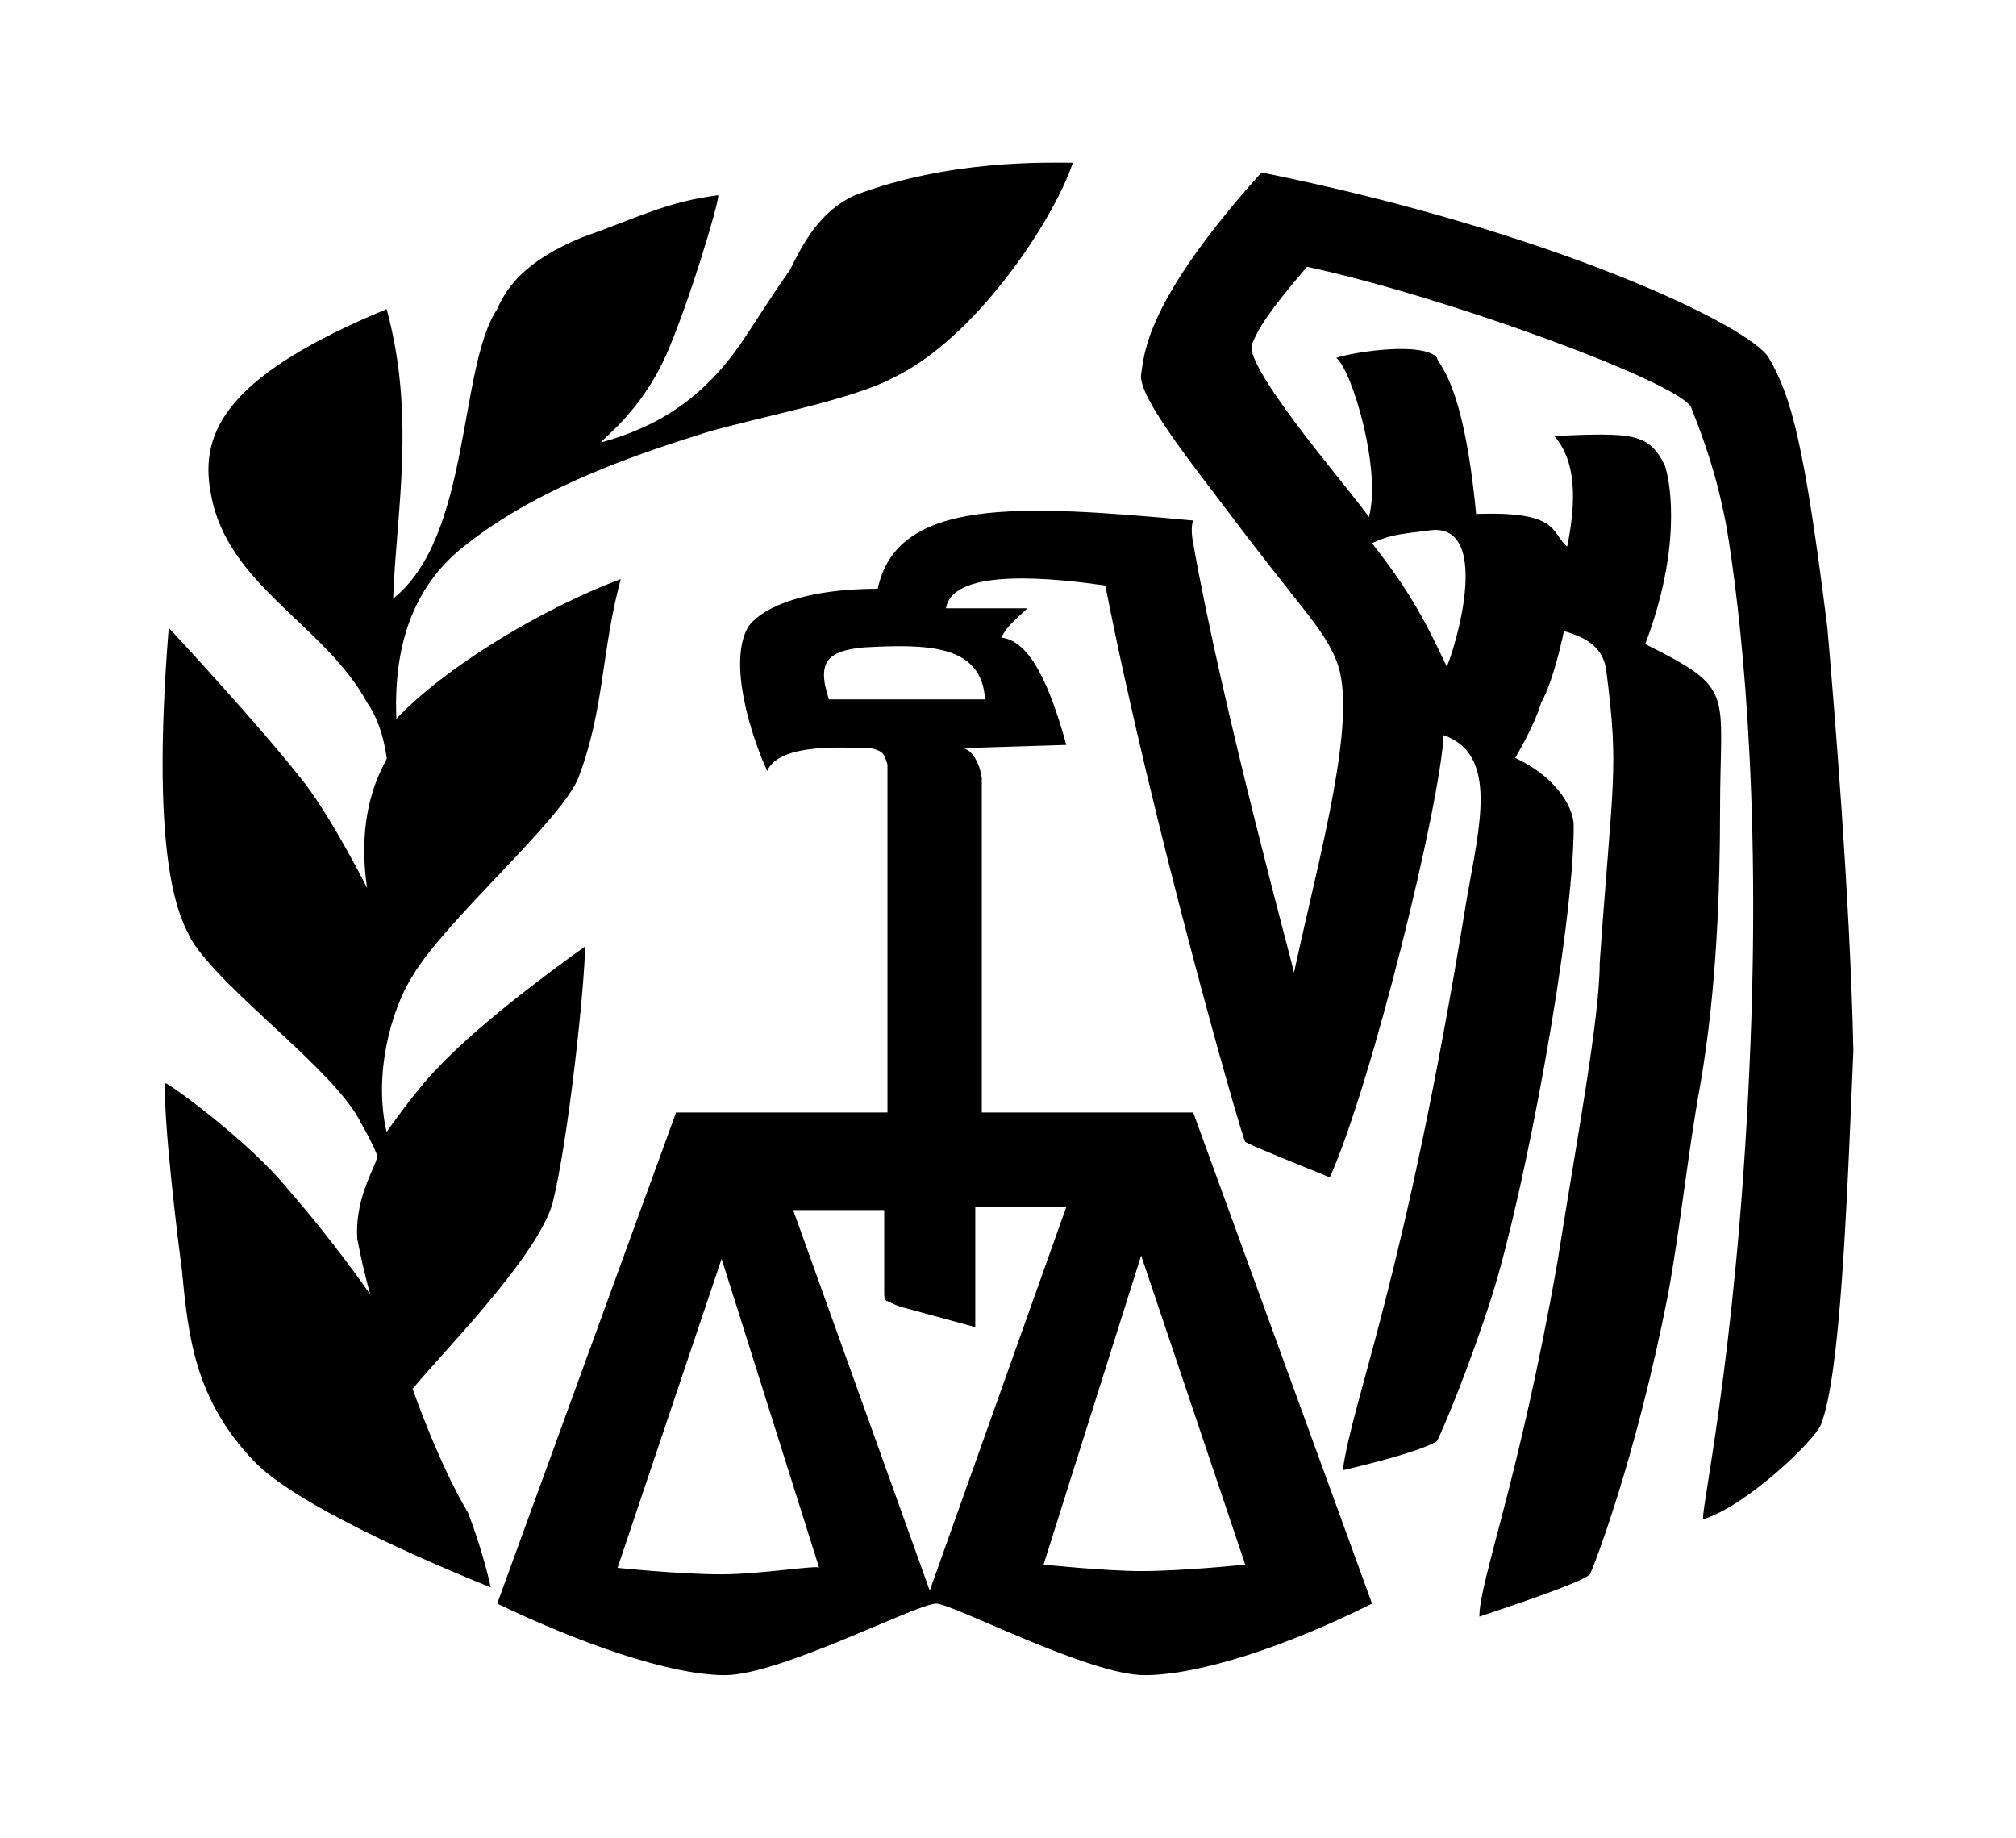
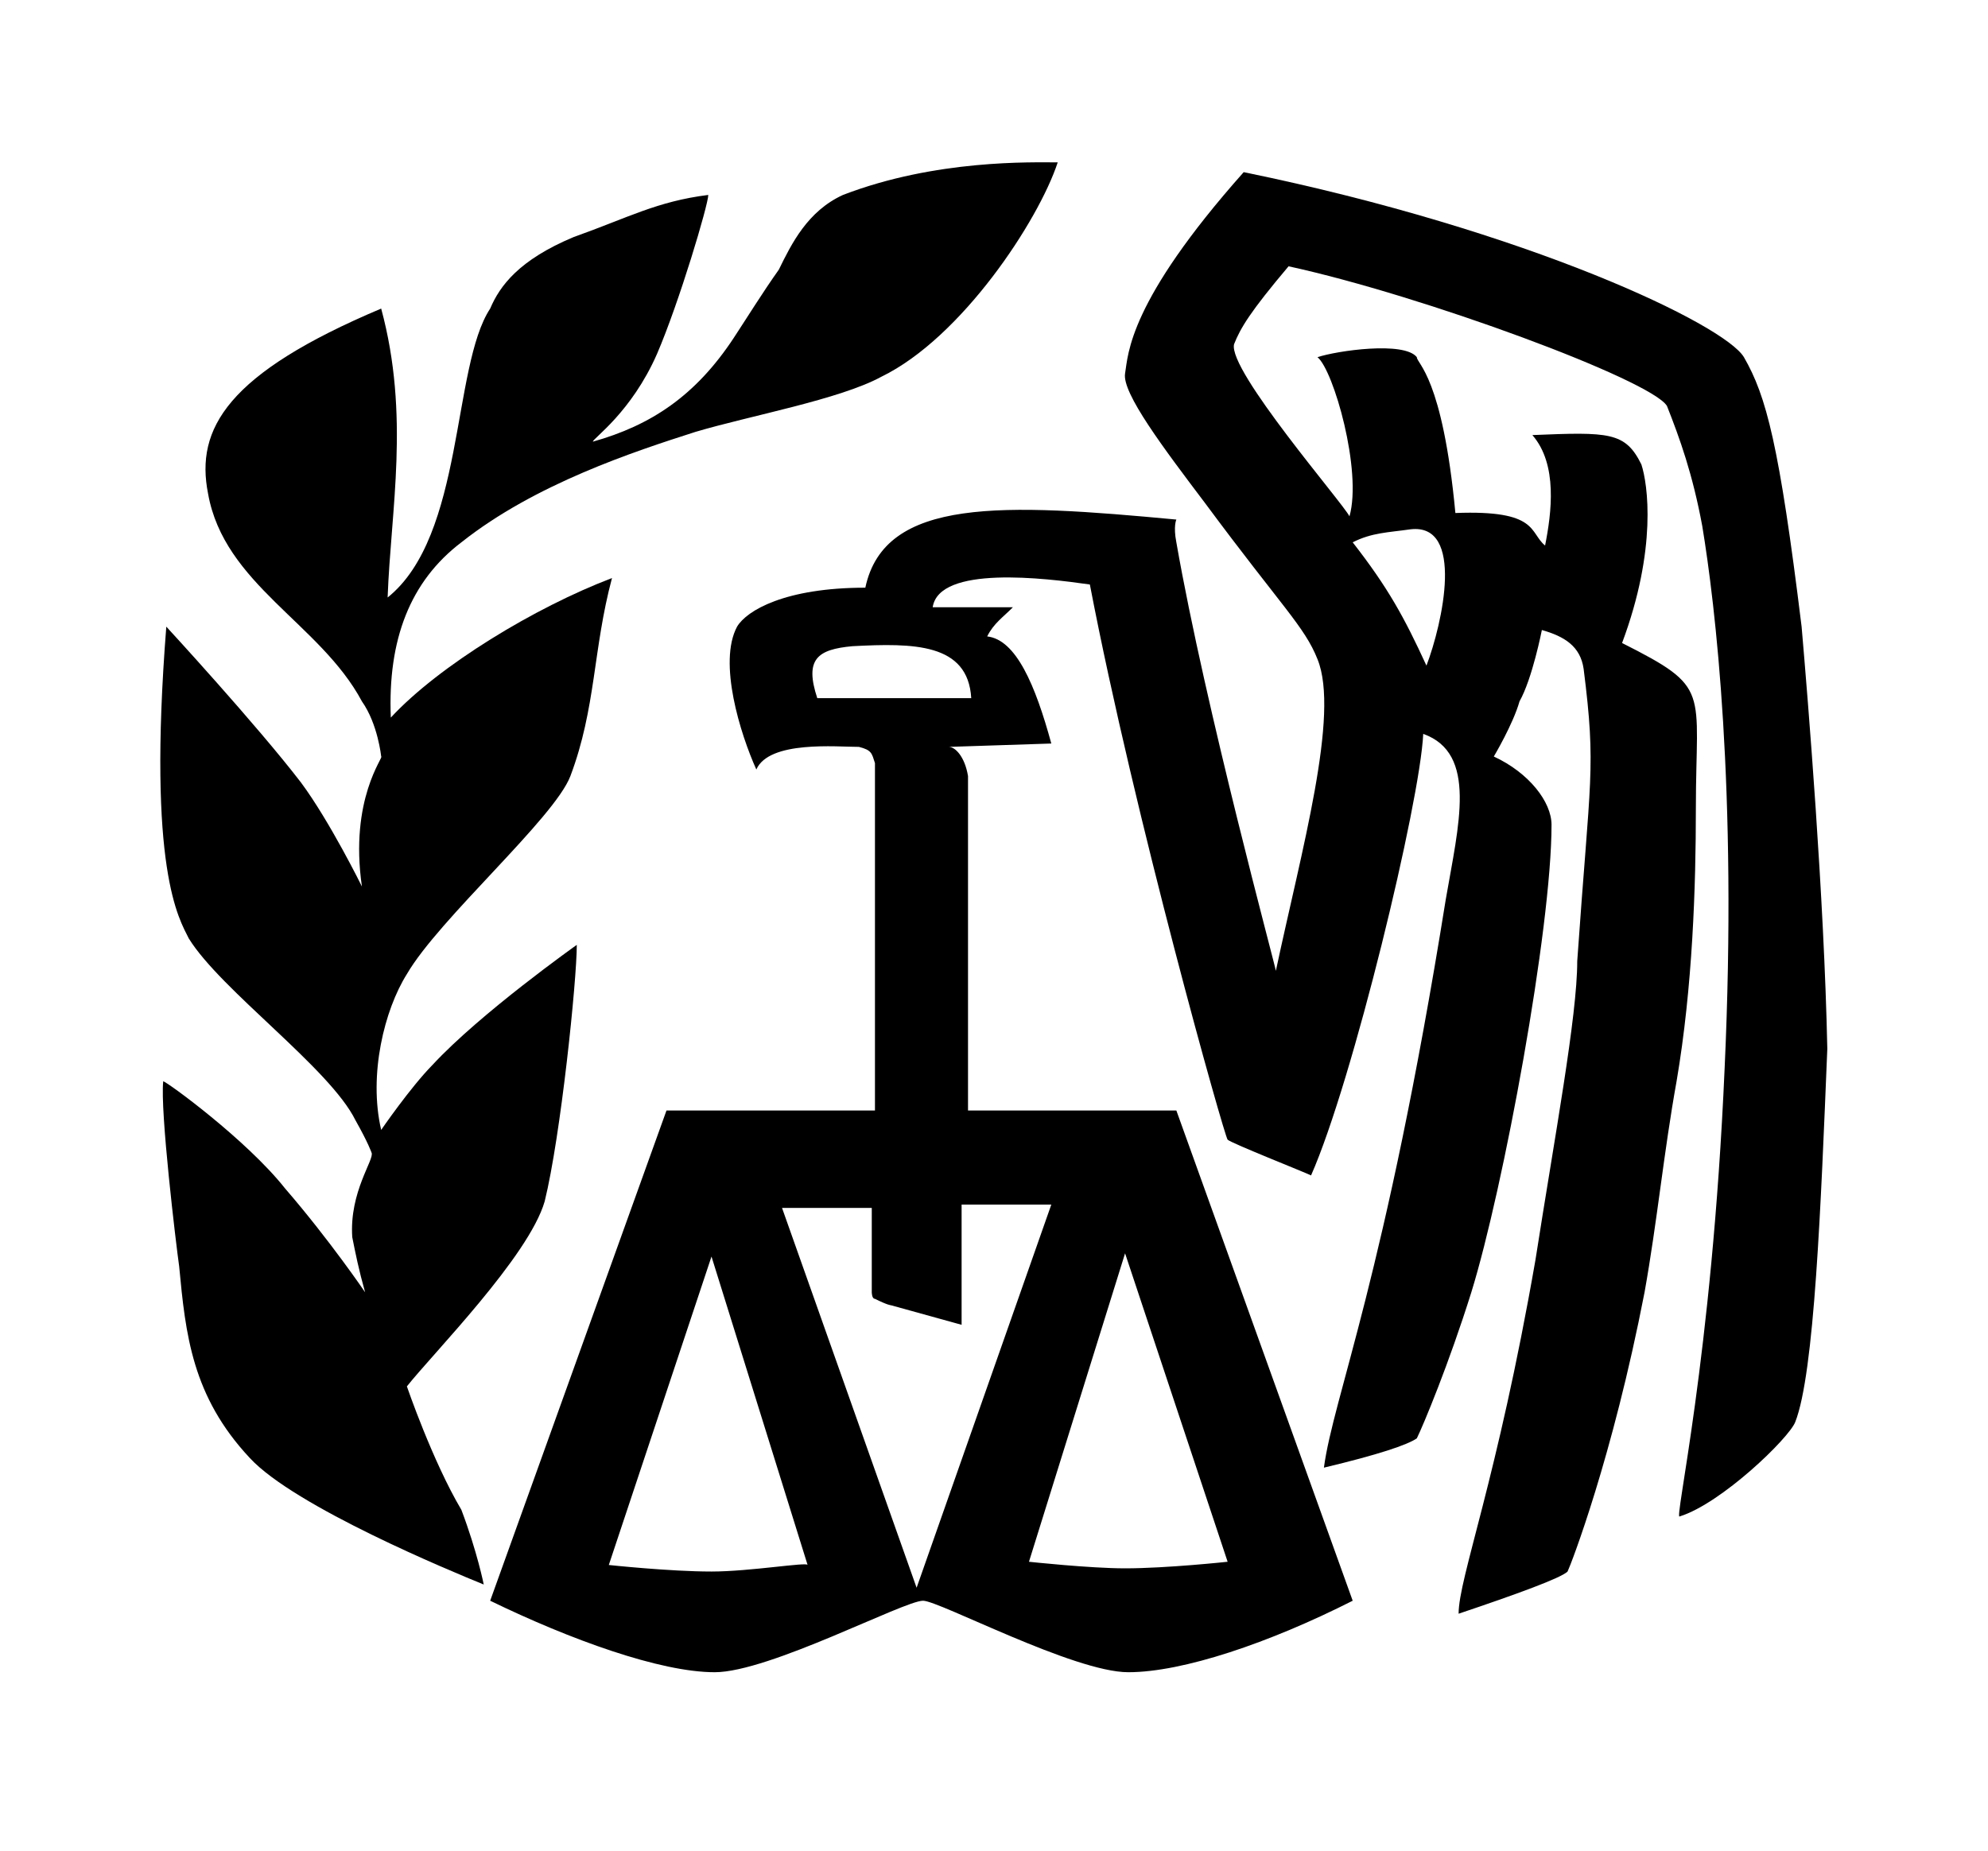
- <svg xmlns="http://www.w3.org/2000/svg" height="56.502" width="61.988" xml:space="preserve" viewBox="0 0 61.988 56.502" y="0px" x="0px" id="Layer_1" version="1.1">
-   <defs id="defs21" />
-   <style id="style2" type="text/css">
- 	.st0{fill:#000000;}
- </style>
-   <path class="st0" d="m 54.388,11.002 c -0.6,-1 -6.7,-3.9 -15.6,-5.7 -3.6,4 -3.6,5.6 -3.7,6.2 -0.1,0.6 1.2,2.3 2.5,4 2.4,3.2 3.1,3.8 3.5,4.8 0.7,1.7 -0.5,5.9 -1.3,9.6 0,-0.1 -2.2,-8.1 -3.1,-13.2 -0.1,-0.5 0,-0.7 0,-0.7 -5.4,-0.5 -9.1,-0.7 -9.7,2.1 -2.5,0 -3.7,0.7 -4,1.2 -0.6,1.1 0.1,3.3 0.6,4.4 0.4,-0.9 2.5,-0.7 3.2,-0.7 0.4,0.1 0.4,0.2 0.5,0.5 v 10.7 h -6.5 l -5.5,15.1 c 2.5,1.2 5.3,2.2 7,2.2 1.7,0 5.9,-2.2 6.5,-2.2 0.5,0 4.7,2.2 6.4,2.2 1.7,0 4.4,-0.9 7,-2.2 l -5.5,-15.1 c 0,0 -5.7,0 -6.5,0 0,-2.4 0,-7.8 0,-10.3 -0.1,-0.6 -0.4,-0.9 -0.6,-0.9 l 3.2,-0.1 c -0.5,-1.8 -1.1,-3.2 -2,-3.3 0.2,-0.4 0.5,-0.6 0.8,-0.9 h -2.5 c 0.2,-1.3 3.5,-0.9 4.9,-0.7 1.4,7.2 4.2,17 4.3,17.1 0.1,0.1 2.4,1 2.6,1.1 1.3,-2.9 3.4,-11.5 3.5,-13.6 1.7,0.6 1.1,2.8 0.7,5.1 -1.9,11.7 -3.5,15.3 -3.8,17.5 1.7,-0.4 2.6,-0.7 2.9,-0.9 0.2,-0.4 1,-2.3 1.7,-4.5 1,-3.2 2.5,-11.2 2.5,-14.4 0,-0.7 -0.7,-1.6 -1.8,-2.1 0,0 0.6,-1 0.8,-1.7 0.4,-0.7 0.7,-2.2 0.7,-2.2 0.7,0.2 1.2,0.5 1.3,1.2 0.4,3.1 0.2,3.3 -0.2,9 0,1.7 -0.7,5.4 -1.3,9.2 -1.2,6.8 -2.4,9.8 -2.4,10.9 1.8,-0.6 3.2,-1.1 3.4,-1.3 0.1,-0.2 1.4,-3.5 2.4,-8.6 0.4,-2.2 0.6,-4.3 1,-6.5 0.5,-2.9 0.6,-6 0.6,-8.4 0,-3.7 0.5,-3.7 -2.3,-5.1 1.1,-2.9 0.8,-4.9 0.6,-5.5 -0.5,-1 -1,-1 -3.4,-0.9 0.8,0.9 0.6,2.4 0.4,3.4 -0.5,-0.4 -0.2,-1.1 -2.8,-1 -0.4,-4.2 -1.2,-4.6 -1.2,-4.8 -0.4,-0.5 -2.5,-0.2 -3.1,0 0.5,0.4 1.4,3.5 1,4.9 -0.2,-0.4 -3.8,-4.5 -3.6,-5.3 0.2,-0.5 0.5,-1 1.7,-2.4 4.2,0.9 11.3,3.5 11.8,4.3 0.4,1 0.8,2.1 1.1,3.7 0.4,2.4 1.1,8.1 0.7,16.7 -0.4,9 -1.6,14 -1.4,13.8 1.3,-0.4 3.4,-2.4 3.6,-2.9 0.6,-1.5 0.8,-6.7 1,-11.5 -0.1,-4.7 -0.6,-10.7 -0.8,-13 -0.7,-5.6 -1.1,-7.1 -1.8,-8.3 z m -32.2,37.4 c -1.3,0 -3.2,-0.2 -3.2,-0.2 l 3.2,-9.5 3,9.5 c 0,-0.1 -1.8,0.2 -3,0.2 z m 16.1,-0.3 c 0,0 -1.9,0.2 -3.2,0.2 -1.1,0 -3,-0.2 -3,-0.2 l 3,-9.5 z m -8.3,-7.3 v -3.7 h 2.8 l -4.2,11.8 -4.2,-11.7 h 2.8 v 2.6 c 0,0 0,0.2 0.1,0.2 0.4,0.2 0.5,0.2 0.5,0.2 z m 0.3,-19.3 h -4.8 c -0.4,-1.2 0,-1.5 1.1,-1.6 1.9,-0.1 3.6,-0.1 3.7,1.6 z m 13.7,-5.2 c 1.7,-0.2 1,2.9 0.5,4.2 -0.7,-1.5 -1.2,-2.4 -2.3,-3.8 0.6,-0.3 1.1,-0.3 1.8,-0.4 z" id="path12" style="fill:#000000" />
-   <path class="st0" d="m 12.688,42.702 c 0.8,-1 3.8,-4 4.3,-5.7 0.5,-2 1,-6.8 1,-7.9 0,0 -3,2.1 -4.5,3.7 -0.7,0.7 -1.6,2 -1.6,2 -0.4,-1.7 0.1,-3.7 0.8,-4.8 1,-1.7 4.6,-4.8 5.1,-6.1 0.8,-2.1 0.7,-3.9 1.3,-6.1 -2.4,0.9 -5.4,2.7 -6.9,4.3 -0.1,-2.4 0.6,-4.2 2.2,-5.4 2.3,-1.8 5.4,-2.8 7.3,-3.4 1.7,-0.5 4.5,-1 5.8,-1.7 2.5,-1.2 4.9,-4.8 5.5,-6.6 -0.8,0 -3.8,-0.1 -6.7,1 -1.1,0.5 -1.6,1.5 -2,2.3 -0.5,0.7 -1,1.5 -1.4,2.1 -1.2,1.8 -2.6,2.7 -4.4,3.2 0,-0.1 1.2,-0.9 2,-2.7 0.7,-1.6 1.6,-4.6 1.6,-4.9 -1.6,0.2 -2.5,0.7 -4.2,1.3 -1.7,0.7 -2.3,1.5 -2.6,2.2 -1.2,1.8 -0.8,7 -3.2,8.9 0.1,-2.7 0.7,-5.6 -0.2,-8.9 -4.8,2 -5.8,3.7 -5.4,5.7 0.5,2.8 3.5,4 4.8,6.4 0.5,0.7 0.6,1.7 0.6,1.7 0.1,0 -1,1.3 -0.6,4 0,0 -1,-2 -1.9,-3.2 -1.4,-1.8 -4.2,-4.8 -4.2,-4.8 -0.6,7.5 0.4,9 0.7,9.6 1,1.6 4.4,4 5.2,5.6 0.4,0.7 0.5,1 0.5,1 0.1,0.2 -0.7,1.2 -0.6,2.6 0.1,0.5 0.2,1 0.4,1.7 0,0 -1.1,-1.6 -2.5,-3.2 -1.2,-1.5 -3.7,-3.3 -3.8,-3.3 -0.1,0.9 0.4,5 0.5,5.7 0.2,2.1 0.4,4 2.2,5.9 1.4,1.5 6.3,3.5 7.3,3.9 0,0 -0.2,-1 -0.7,-2.3 -0.9,-1.5 -1.7,-3.8 -1.7,-3.8 z" id="path14" style="fill:#000000" />
+ <svg xmlns="http://www.w3.org/2000/svg" width="58pt" height="54pt" viewBox="0 0 58 54" version="1.1">
+   <g id="surface1">
+     <path style=" stroke:none;fill-rule:nonzero;fill:rgb(0%,0%,0%);fill-opacity:1;" d="M 50.879 10.422 C 50.316 9.477 44.613 6.73 36.285 5.023 C 32.918 8.812 32.918 10.328 32.824 10.898 C 32.73 11.465 33.945 13.074 35.164 14.688 C 37.41 17.719 38.062 18.285 38.438 19.234 C 39.094 20.844 37.969 24.824 37.223 28.328 C 37.223 28.234 35.164 20.656 34.32 15.824 C 34.227 15.352 34.32 15.16 34.32 15.16 C 29.27 14.688 25.809 14.496 25.246 17.148 C 22.91 17.148 21.785 17.812 21.504 18.285 C 20.945 19.328 21.598 21.414 22.066 22.453 C 22.441 21.602 24.406 21.793 25.059 21.793 C 25.434 21.887 25.434 21.98 25.527 22.266 L 25.527 32.402 L 19.445 32.402 L 14.301 46.707 C 16.641 47.844 19.262 48.793 20.852 48.793 C 22.441 48.793 26.371 46.707 26.93 46.707 C 27.398 46.707 31.328 48.793 32.918 48.793 C 34.508 48.793 37.035 47.938 39.465 46.707 L 34.32 32.402 C 34.32 32.402 28.988 32.402 28.242 32.402 C 28.242 30.129 28.242 25.012 28.242 22.645 C 28.148 22.074 27.867 21.793 27.68 21.793 L 30.672 21.695 C 30.207 19.992 29.645 18.664 28.801 18.57 C 28.988 18.191 29.27 18.004 29.551 17.719 L 27.211 17.719 C 27.398 16.488 30.484 16.867 31.797 17.055 C 33.105 23.875 35.723 33.16 35.816 33.254 C 35.91 33.352 38.062 34.203 38.25 34.297 C 39.465 31.551 41.43 23.402 41.523 21.414 C 43.113 21.98 42.555 24.066 42.18 26.246 C 40.402 37.328 38.906 40.738 38.625 42.824 C 40.215 42.445 41.059 42.16 41.336 41.969 C 41.523 41.59 42.273 39.793 42.926 37.707 C 43.863 34.676 45.266 27.098 45.266 24.066 C 45.266 23.402 44.613 22.551 43.582 22.074 C 43.582 22.074 44.145 21.129 44.332 20.465 C 44.707 19.801 44.984 18.383 44.984 18.383 C 45.641 18.57 46.109 18.855 46.203 19.52 C 46.574 22.453 46.391 22.645 46.016 28.043 C 46.016 29.656 45.359 33.16 44.797 36.762 C 43.676 43.203 42.555 46.043 42.555 47.086 C 44.238 46.52 45.547 46.043 45.734 45.855 C 45.828 45.664 47.043 42.539 47.98 37.707 C 48.352 35.625 48.539 33.633 48.914 31.551 C 49.383 28.801 49.477 25.867 49.477 23.59 C 49.477 20.086 49.945 20.086 47.324 18.762 C 48.352 16.012 48.074 14.117 47.887 13.551 C 47.418 12.602 46.949 12.602 44.707 12.695 C 45.453 13.551 45.266 14.969 45.078 15.918 C 44.613 15.539 44.891 14.875 42.461 14.969 C 42.086 10.992 41.336 10.613 41.336 10.422 C 40.965 9.949 39 10.234 38.438 10.422 C 38.906 10.801 39.746 13.738 39.371 15.066 C 39.188 14.688 35.816 10.801 36.004 10.043 C 36.191 9.57 36.473 9.098 37.594 7.77 C 41.523 8.625 48.168 11.086 48.633 11.844 C 49.008 12.793 49.383 13.832 49.664 15.352 C 50.039 17.625 50.691 23.023 50.316 31.172 C 49.945 39.695 48.82 44.434 49.008 44.246 C 50.223 43.867 52.188 41.969 52.375 41.496 C 52.938 40.074 53.125 35.148 53.312 30.602 C 53.219 26.148 52.75 20.465 52.562 18.285 C 51.91 12.98 51.535 11.559 50.879 10.422 Z M 20.758 45.855 C 19.539 45.855 17.762 45.664 17.762 45.664 L 20.758 36.664 L 23.562 45.664 C 23.562 45.57 21.879 45.855 20.758 45.855 Z M 35.816 45.57 C 35.816 45.57 34.039 45.762 32.824 45.762 C 31.797 45.762 30.02 45.57 30.02 45.57 L 32.824 36.57 Z M 28.055 38.656 L 28.055 35.148 L 30.672 35.148 L 26.742 46.328 L 22.816 35.246 L 25.434 35.246 L 25.434 37.707 C 25.434 37.707 25.434 37.898 25.527 37.898 C 25.902 38.086 25.996 38.086 25.996 38.086 Z M 28.336 20.371 L 23.844 20.371 C 23.469 19.234 23.844 18.949 24.871 18.855 C 26.648 18.762 28.242 18.762 28.336 20.371 Z M 41.148 15.445 C 42.742 15.254 42.086 18.191 41.617 19.422 C 40.965 18.004 40.496 17.148 39.465 15.824 C 40.027 15.539 40.496 15.539 41.148 15.445 Z M 41.148 15.445 " />
+     <path style=" stroke:none;fill-rule:nonzero;fill:rgb(0%,0%,0%);fill-opacity:1;" d="M 11.871 40.453 C 12.617 39.508 15.426 36.664 15.891 35.055 C 16.359 33.16 16.828 28.613 16.828 27.57 C 16.828 27.57 14.02 29.559 12.617 31.074 C 11.965 31.738 11.121 32.969 11.121 32.969 C 10.746 31.359 11.215 29.465 11.871 28.422 C 12.805 26.812 16.172 23.875 16.641 22.645 C 17.391 20.656 17.297 18.949 17.855 16.867 C 15.613 17.719 12.805 19.422 11.402 20.938 C 11.309 18.664 11.965 16.961 13.461 15.824 C 15.613 14.117 18.512 13.172 20.289 12.602 C 21.879 12.129 24.5 11.656 25.715 10.992 C 28.055 9.855 30.297 6.445 30.859 4.738 C 30.113 4.738 27.305 4.645 24.594 5.688 C 23.562 6.16 23.094 7.109 22.723 7.867 C 22.254 8.527 21.785 9.285 21.41 9.855 C 20.289 11.559 18.98 12.414 17.297 12.887 C 17.297 12.793 18.418 12.035 19.168 10.328 C 19.82 8.812 20.664 5.969 20.664 5.688 C 19.168 5.875 18.324 6.352 16.734 6.918 C 15.145 7.582 14.582 8.34 14.301 9.004 C 13.18 10.707 13.555 15.633 11.309 17.434 C 11.402 14.875 11.965 12.129 11.121 9.004 C 6.633 10.898 5.695 12.508 6.07 14.402 C 6.539 17.055 9.344 18.191 10.559 20.465 C 11.027 21.129 11.121 22.074 11.121 22.074 C 11.215 22.074 10.188 23.309 10.559 25.867 C 10.559 25.867 9.625 23.969 8.781 22.832 C 7.473 21.129 4.852 18.285 4.852 18.285 C 4.293 25.391 5.227 26.812 5.508 27.383 C 6.445 28.898 9.625 31.172 10.371 32.688 C 10.746 33.352 10.84 33.633 10.84 33.633 C 10.934 33.824 10.188 34.77 10.277 36.098 C 10.371 36.57 10.465 37.043 10.652 37.707 C 10.652 37.707 9.625 36.191 8.316 34.676 C 7.191 33.254 4.852 31.551 4.762 31.551 C 4.668 32.402 5.133 36.285 5.227 36.949 C 5.414 38.938 5.602 40.738 7.285 42.539 C 8.594 43.961 13.18 45.855 14.113 46.234 C 14.113 46.234 13.926 45.285 13.461 44.055 C 12.617 42.633 11.871 40.453 11.871 40.453 Z M 11.871 40.453 " />
+   </g>
</svg>
